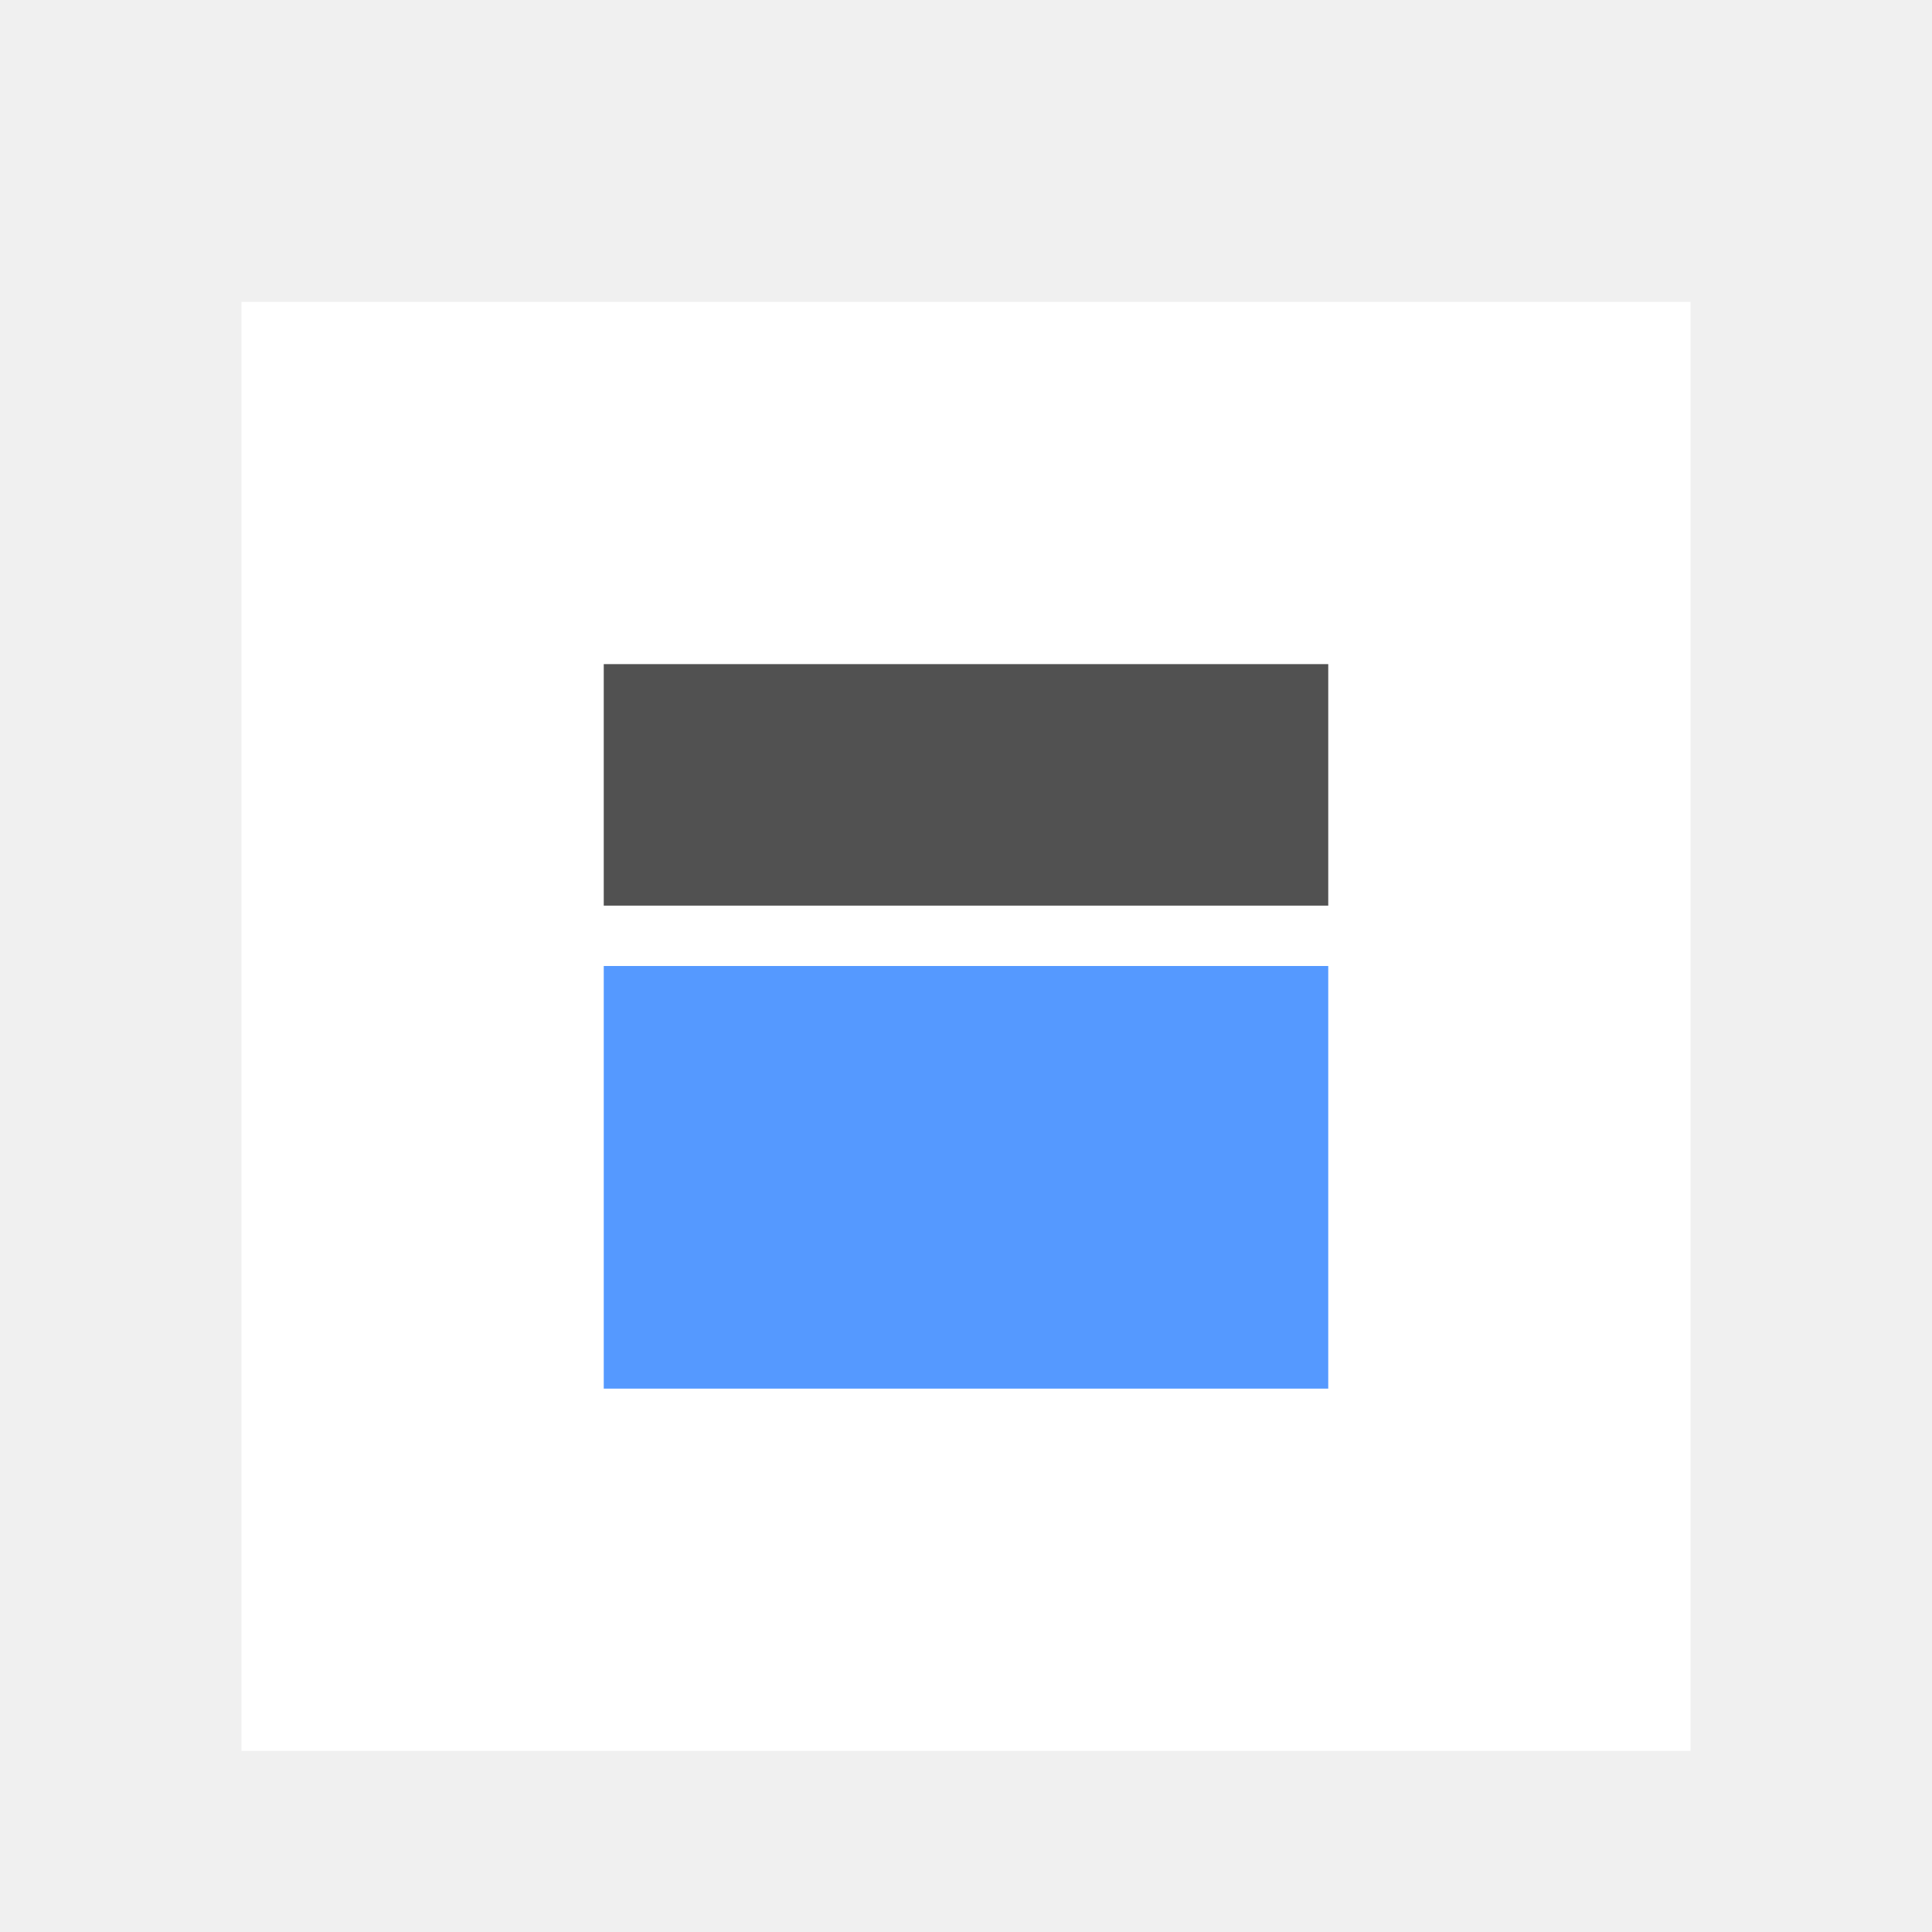
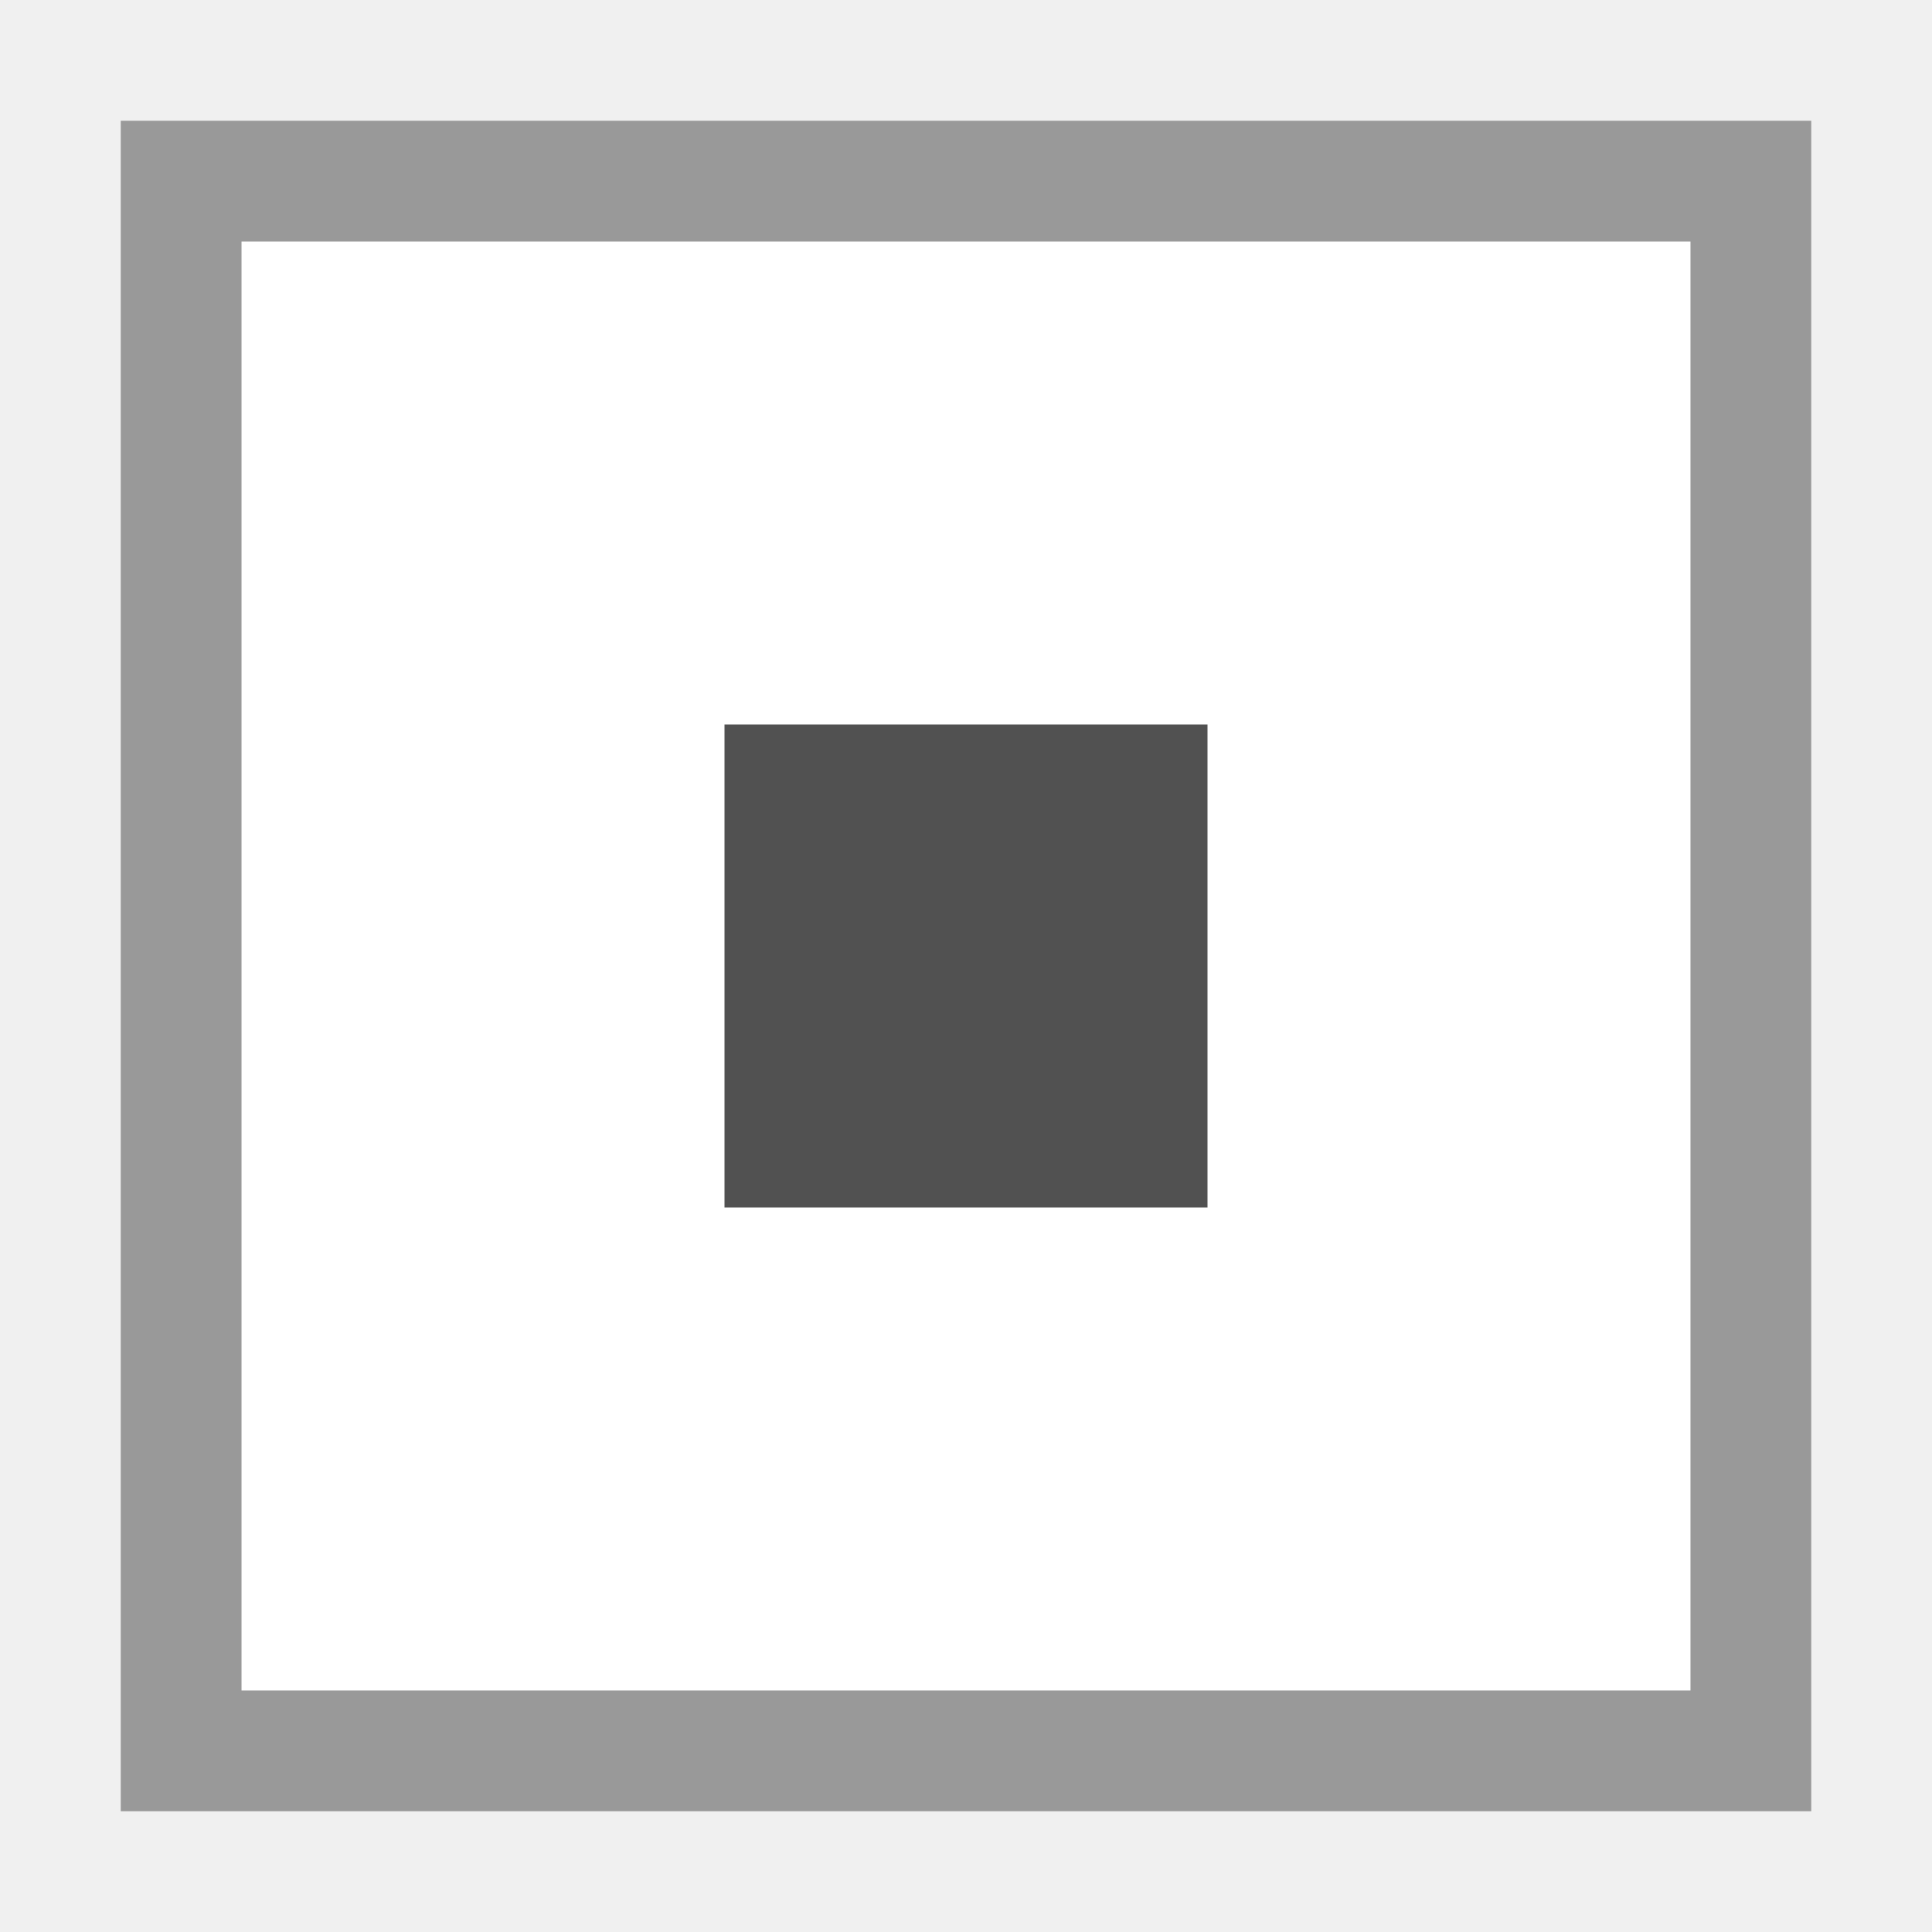
<svg xmlns="http://www.w3.org/2000/svg" width="32px" height="32px" viewBox="0 0 32 32" version="1.1">
  <g id="selfmade" stroke="none" stroke-width="1" fill="none" fill-rule="evenodd">
-     <g id="InlineTextMedia" fill-rule="nonzero">
+     <g id="InlineMedia" fill-rule="nonzero">
+       <polygon id="Path" fill="#FFFFFF" points="4 4 28 4 28 28 4 28" />
+       <path d="M2,2 L2,30 L30,30 L30,2 L2,2 Z M4,4 L28,4 L28,28 L4,28 L4,4 Z" id="Shape" fill="#999999" />
      <path d="M0,0 L0,32 L32,32 L32,0 L0,0 Z M2,2 L30,2 L30,30 L2,30 L2,2 Z" id="Shape" fill-opacity="0" fill="#999999" />
-       <g id="Group-14" transform="translate(4, 5)">
-         <polygon id="Path" fill="#FFFFFF" points="0 0 24 0 24 24 0 24" />
-         <polygon id="Path" fill="#5599FF" points="6 11 18 11 18 18 6 18" />
-         <g id="header" transform="translate(6, 6)" fill="#515151">
-           <polygon id="Path" points="0 0 12 0 12 4 0 4" />
-         </g>
-       </g>
+       <polygon id="Path" fill="#515151" points="12 12 20 12 20 20 12 20" />
    </g>
  </g>
</svg>
